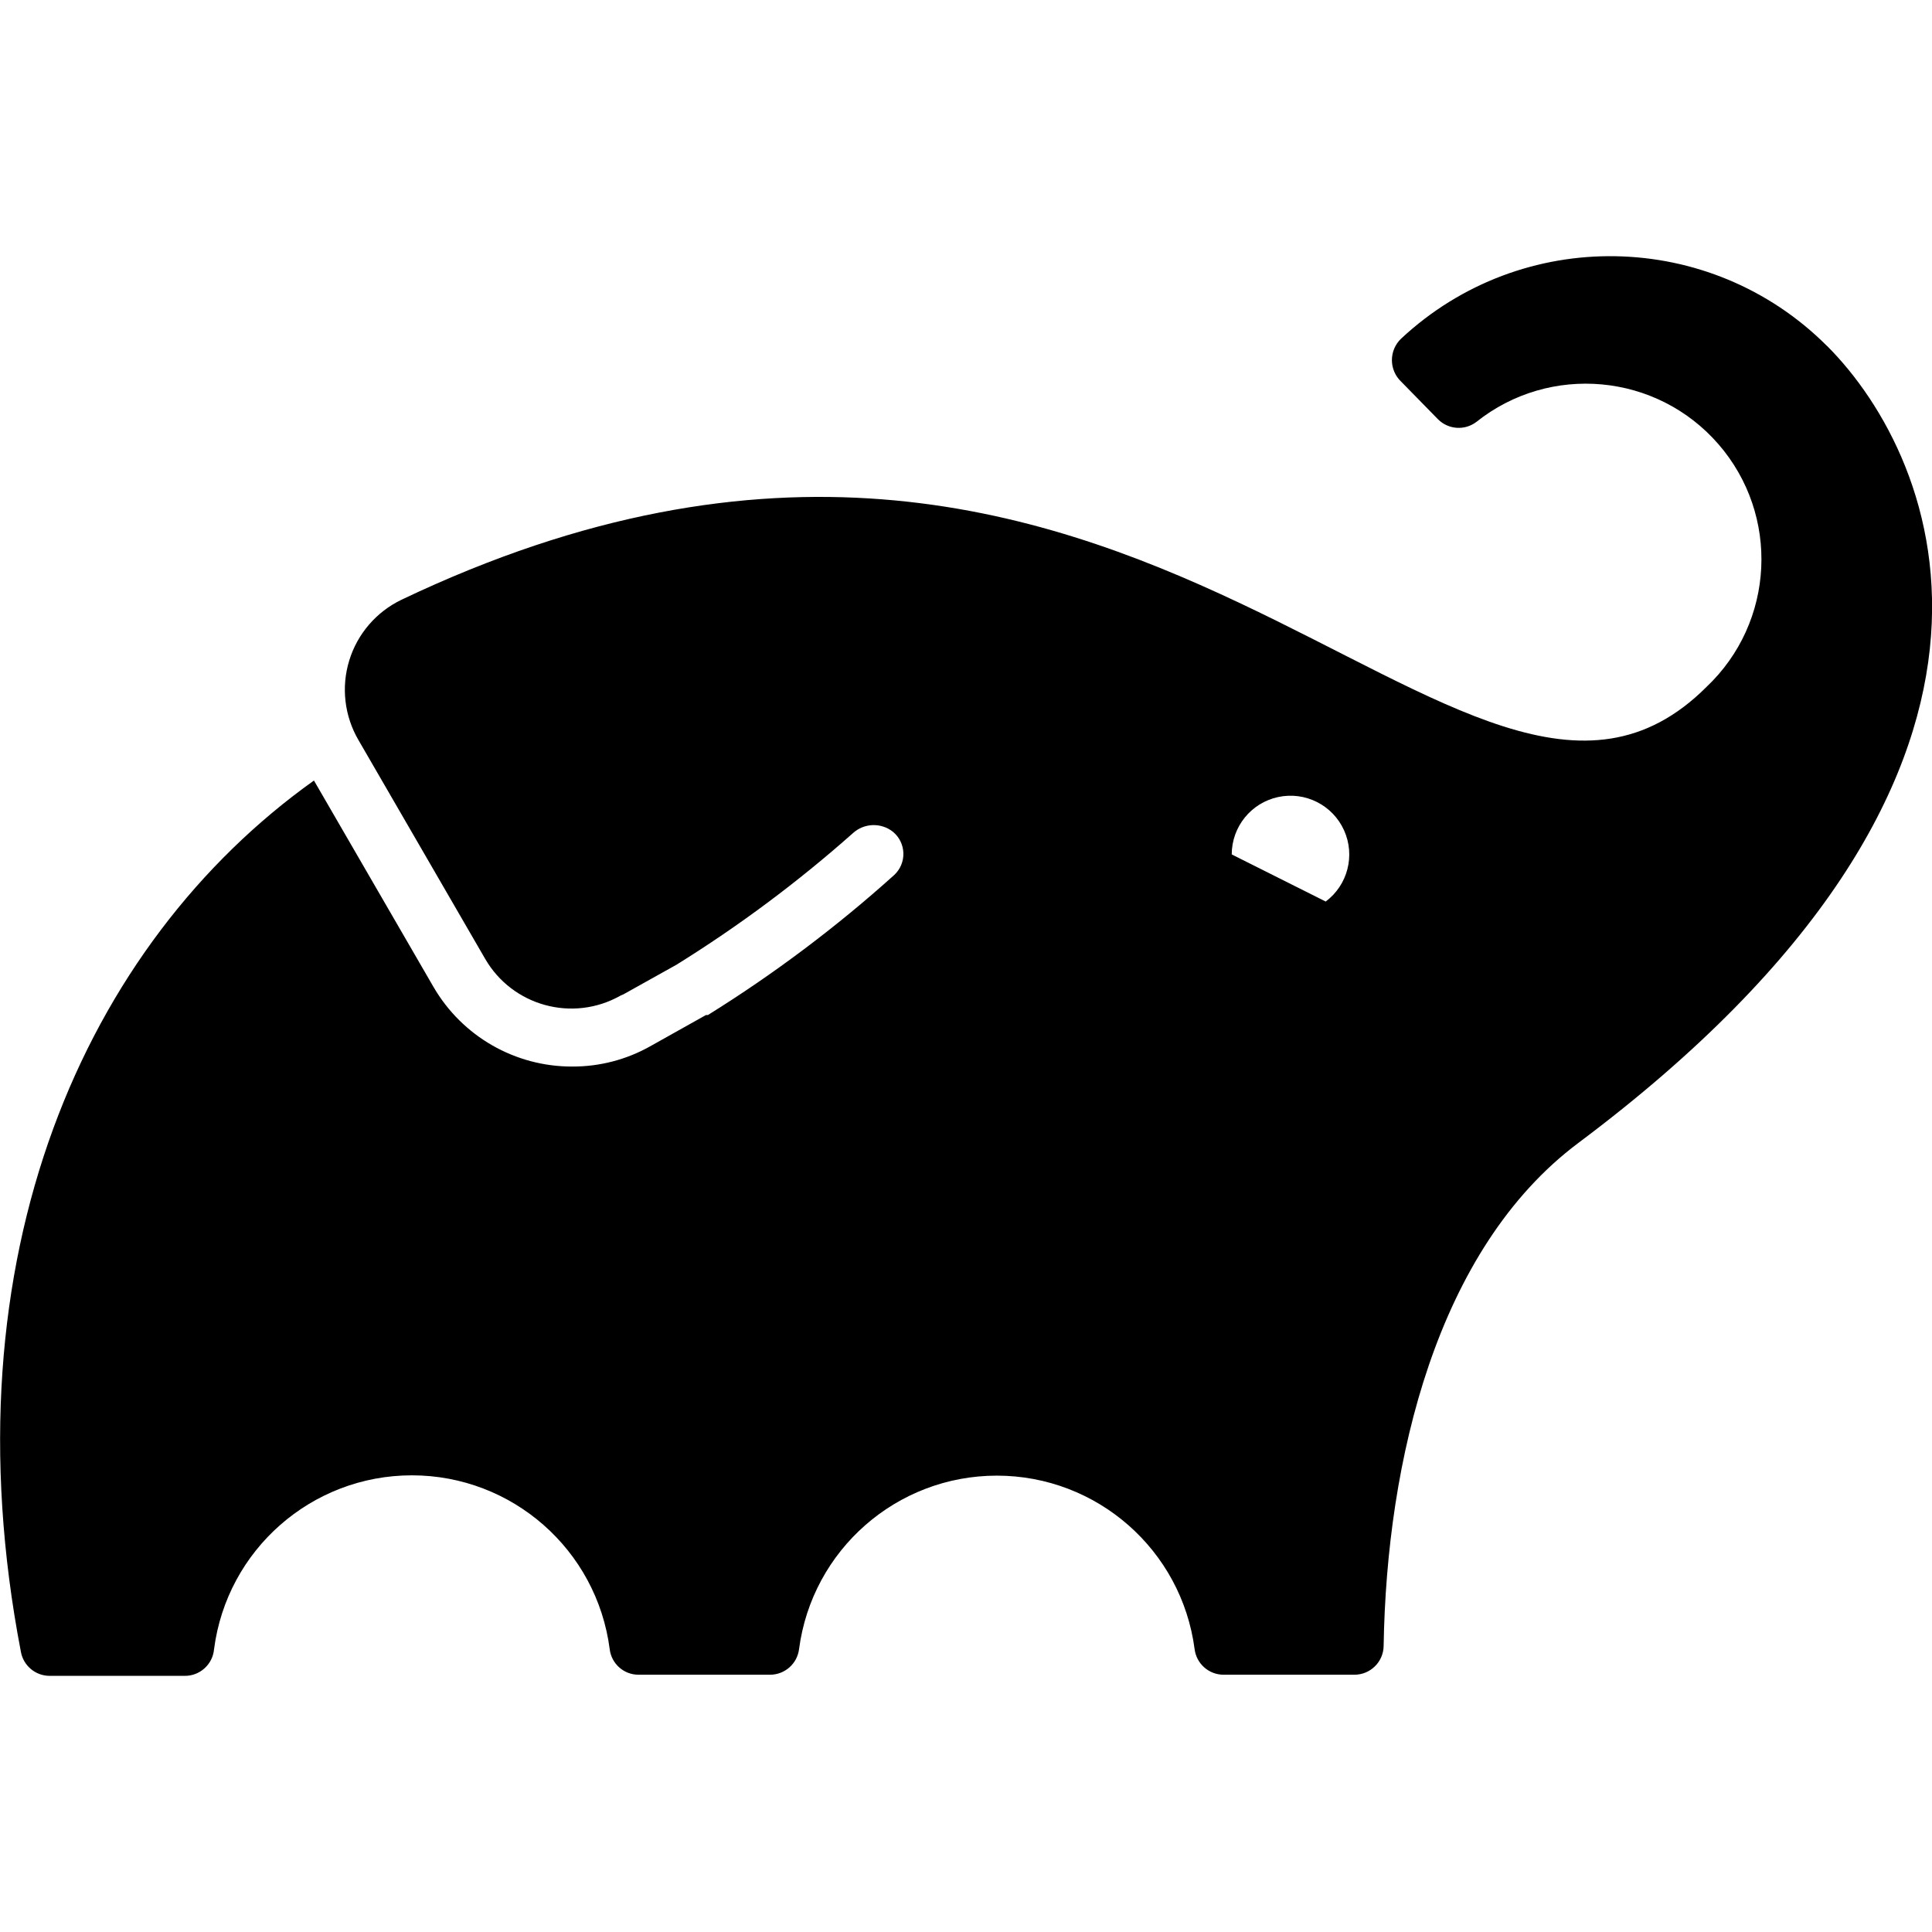
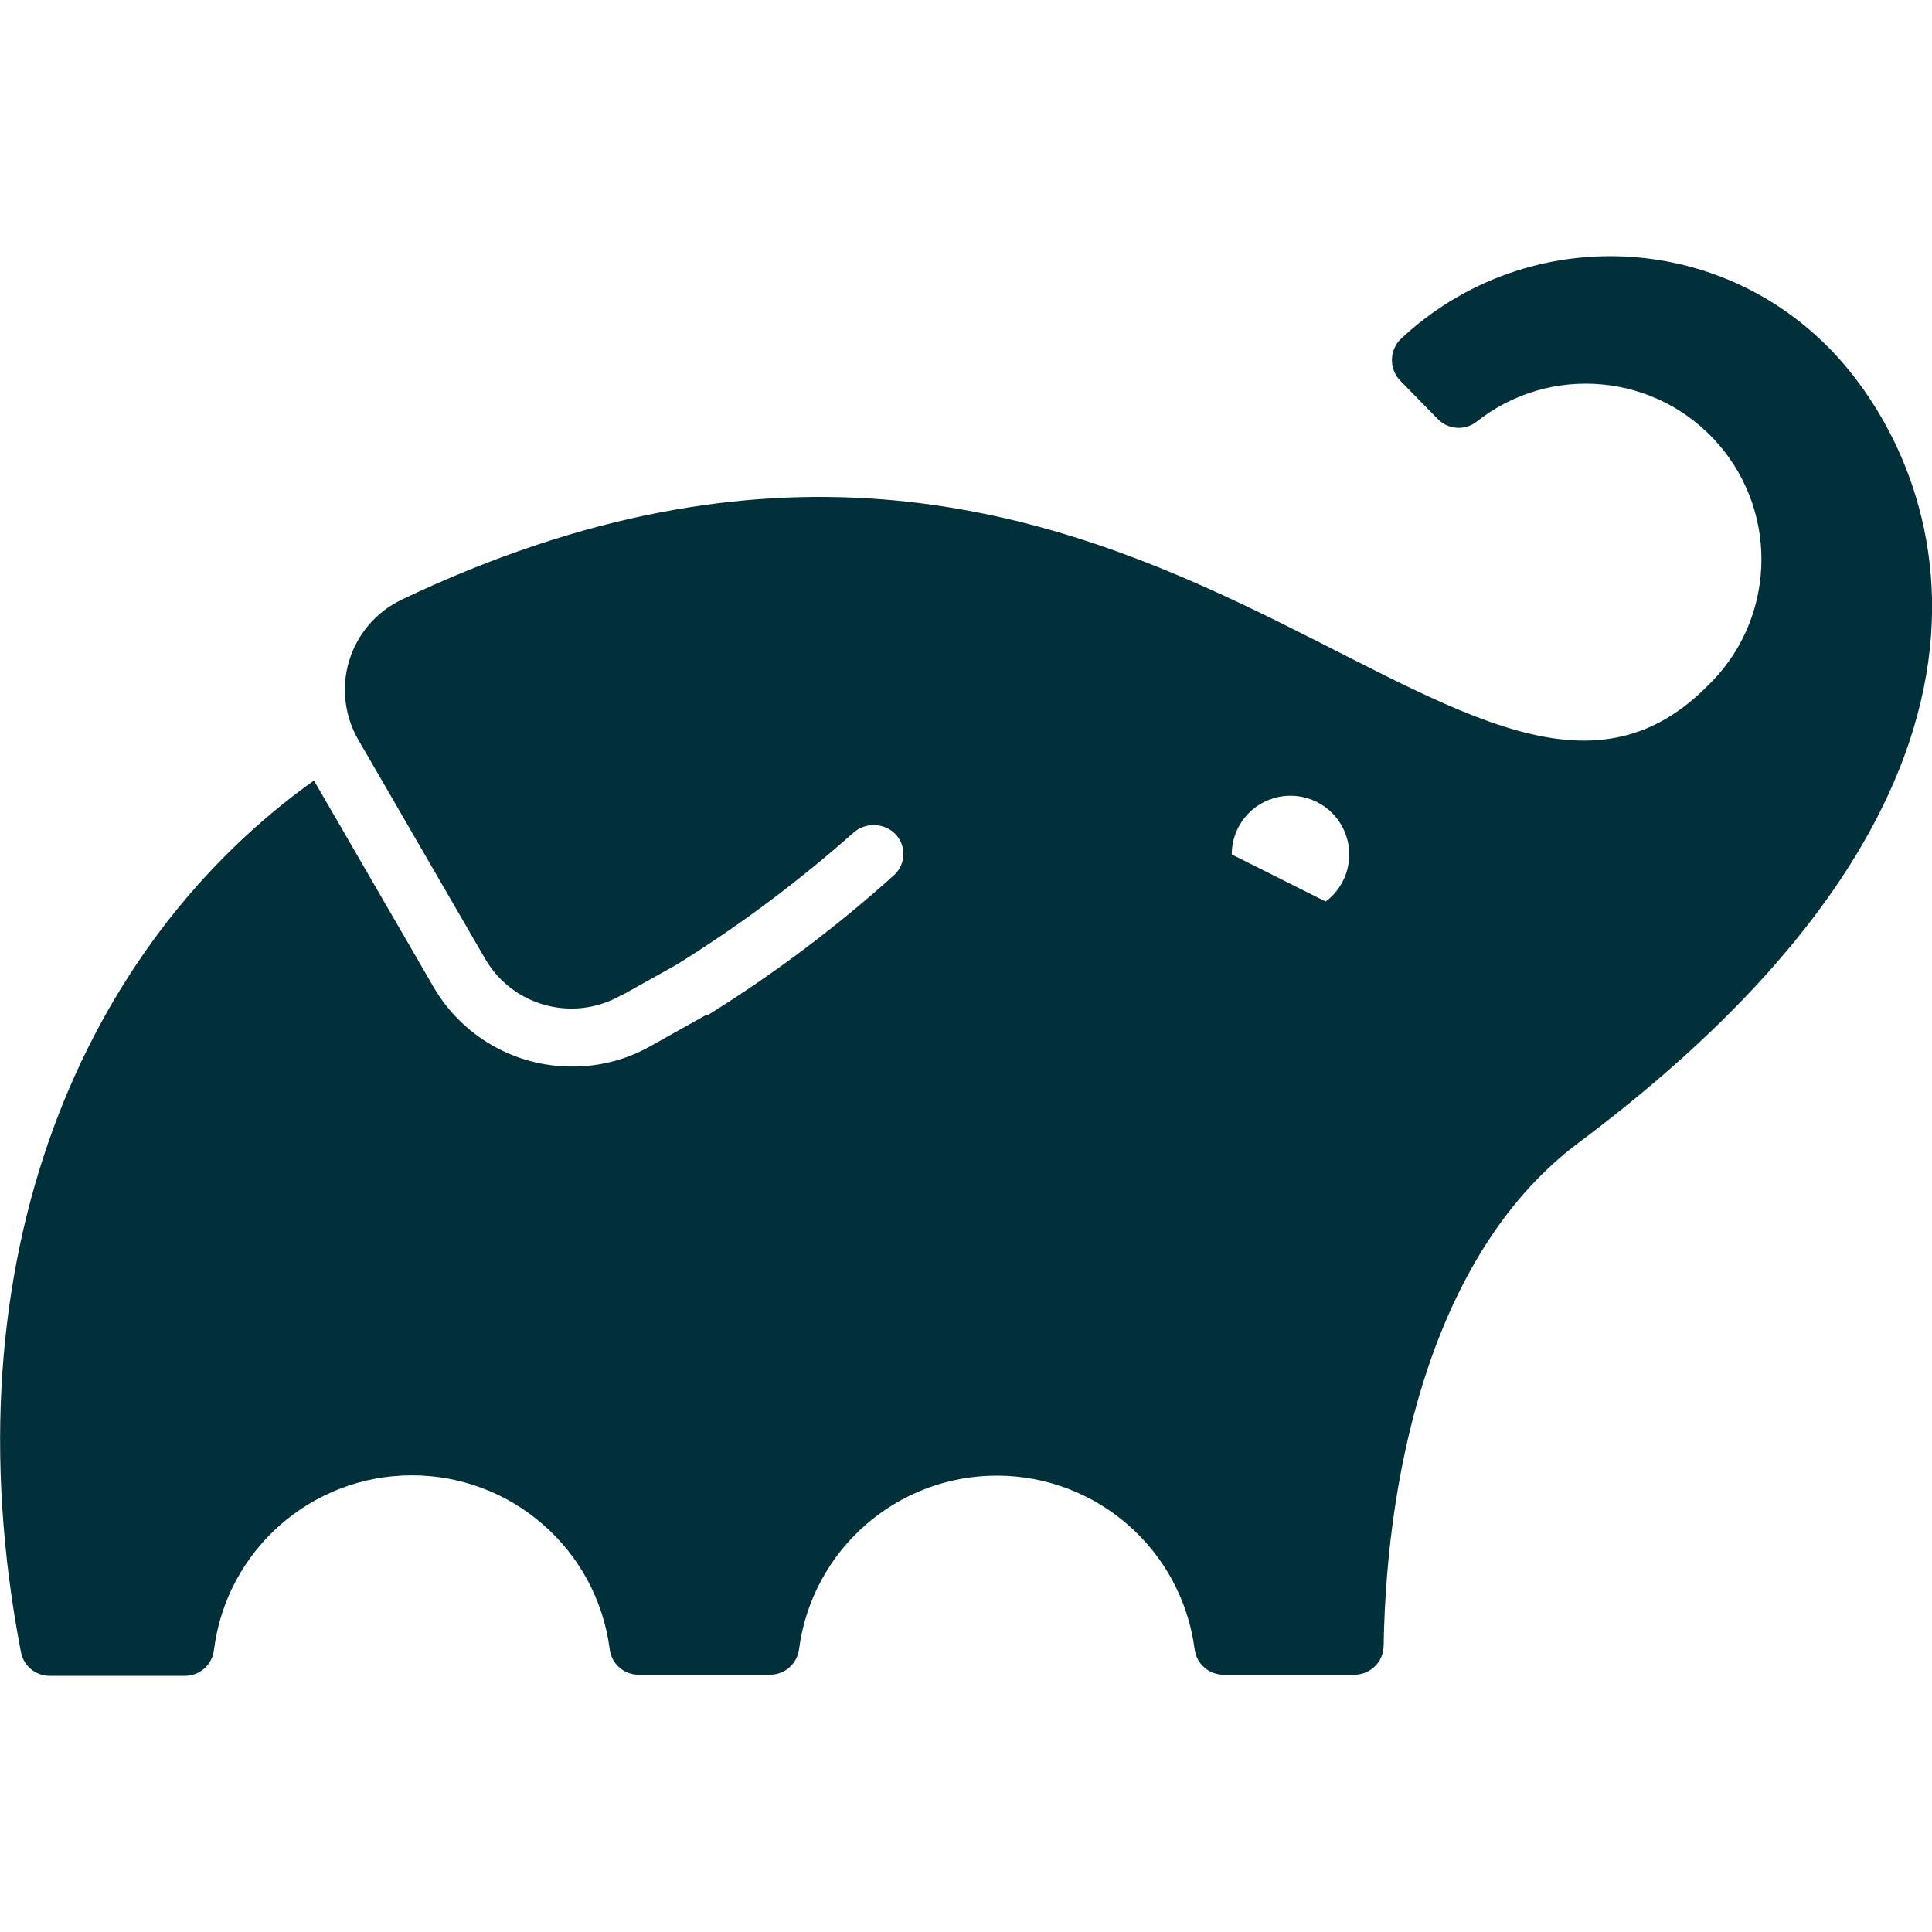
- <svg xmlns="http://www.w3.org/2000/svg" role="img" viewBox="0 0 24 24">
+ <svg xmlns="http://www.w3.org/2000/svg" fill="#02303A" role="img" viewBox="0 0 24 24">
  <path d="M22.695 4.297a3.807 3.807 0 0 0-5.29-.09.368.368 0 0 0 0 .533l.46.47a.363.363 0 0 0 .474.032 2.182 2.182 0 0 1 2.86 3.291c-3.023 3.02-7.056-5.447-16.211-1.083a1.24 1.24 0 0 0-.534 1.745l1.571 2.713a1.238 1.238 0 0 0 1.681.461l.037-.02-.029.02.688-.384a16.083 16.083 0 0 0 2.193-1.635.384.384 0 0 1 .499-.016.357.357 0 0 1 .016.534 16.435 16.435 0 0 1-2.316 1.741H8.77l-.696.39a1.958 1.958 0 0 1-.963.25 1.987 1.987 0 0 1-1.726-.989L3.9 9.696C1.06 11.72-.686 15.603.26 20.522a.363.363 0 0 0 .354.296h1.675a.363.363 0 0 0 .37-.331 2.478 2.478 0 0 1 4.915 0 .36.36 0 0 0 .357.317h1.638a.363.363 0 0 0 .357-.317 2.478 2.478 0 0 1 4.914 0 .363.363 0 0 0 .358.317h1.627a.363.363 0 0 0 .363-.357c.037-2.294.656-4.93 2.42-6.25 6.108-4.57 4.502-8.486 3.088-9.9zm-6.229 6.901l-1.165-.584a.73.73 0 1 1 1.165.587z" />
</svg>
